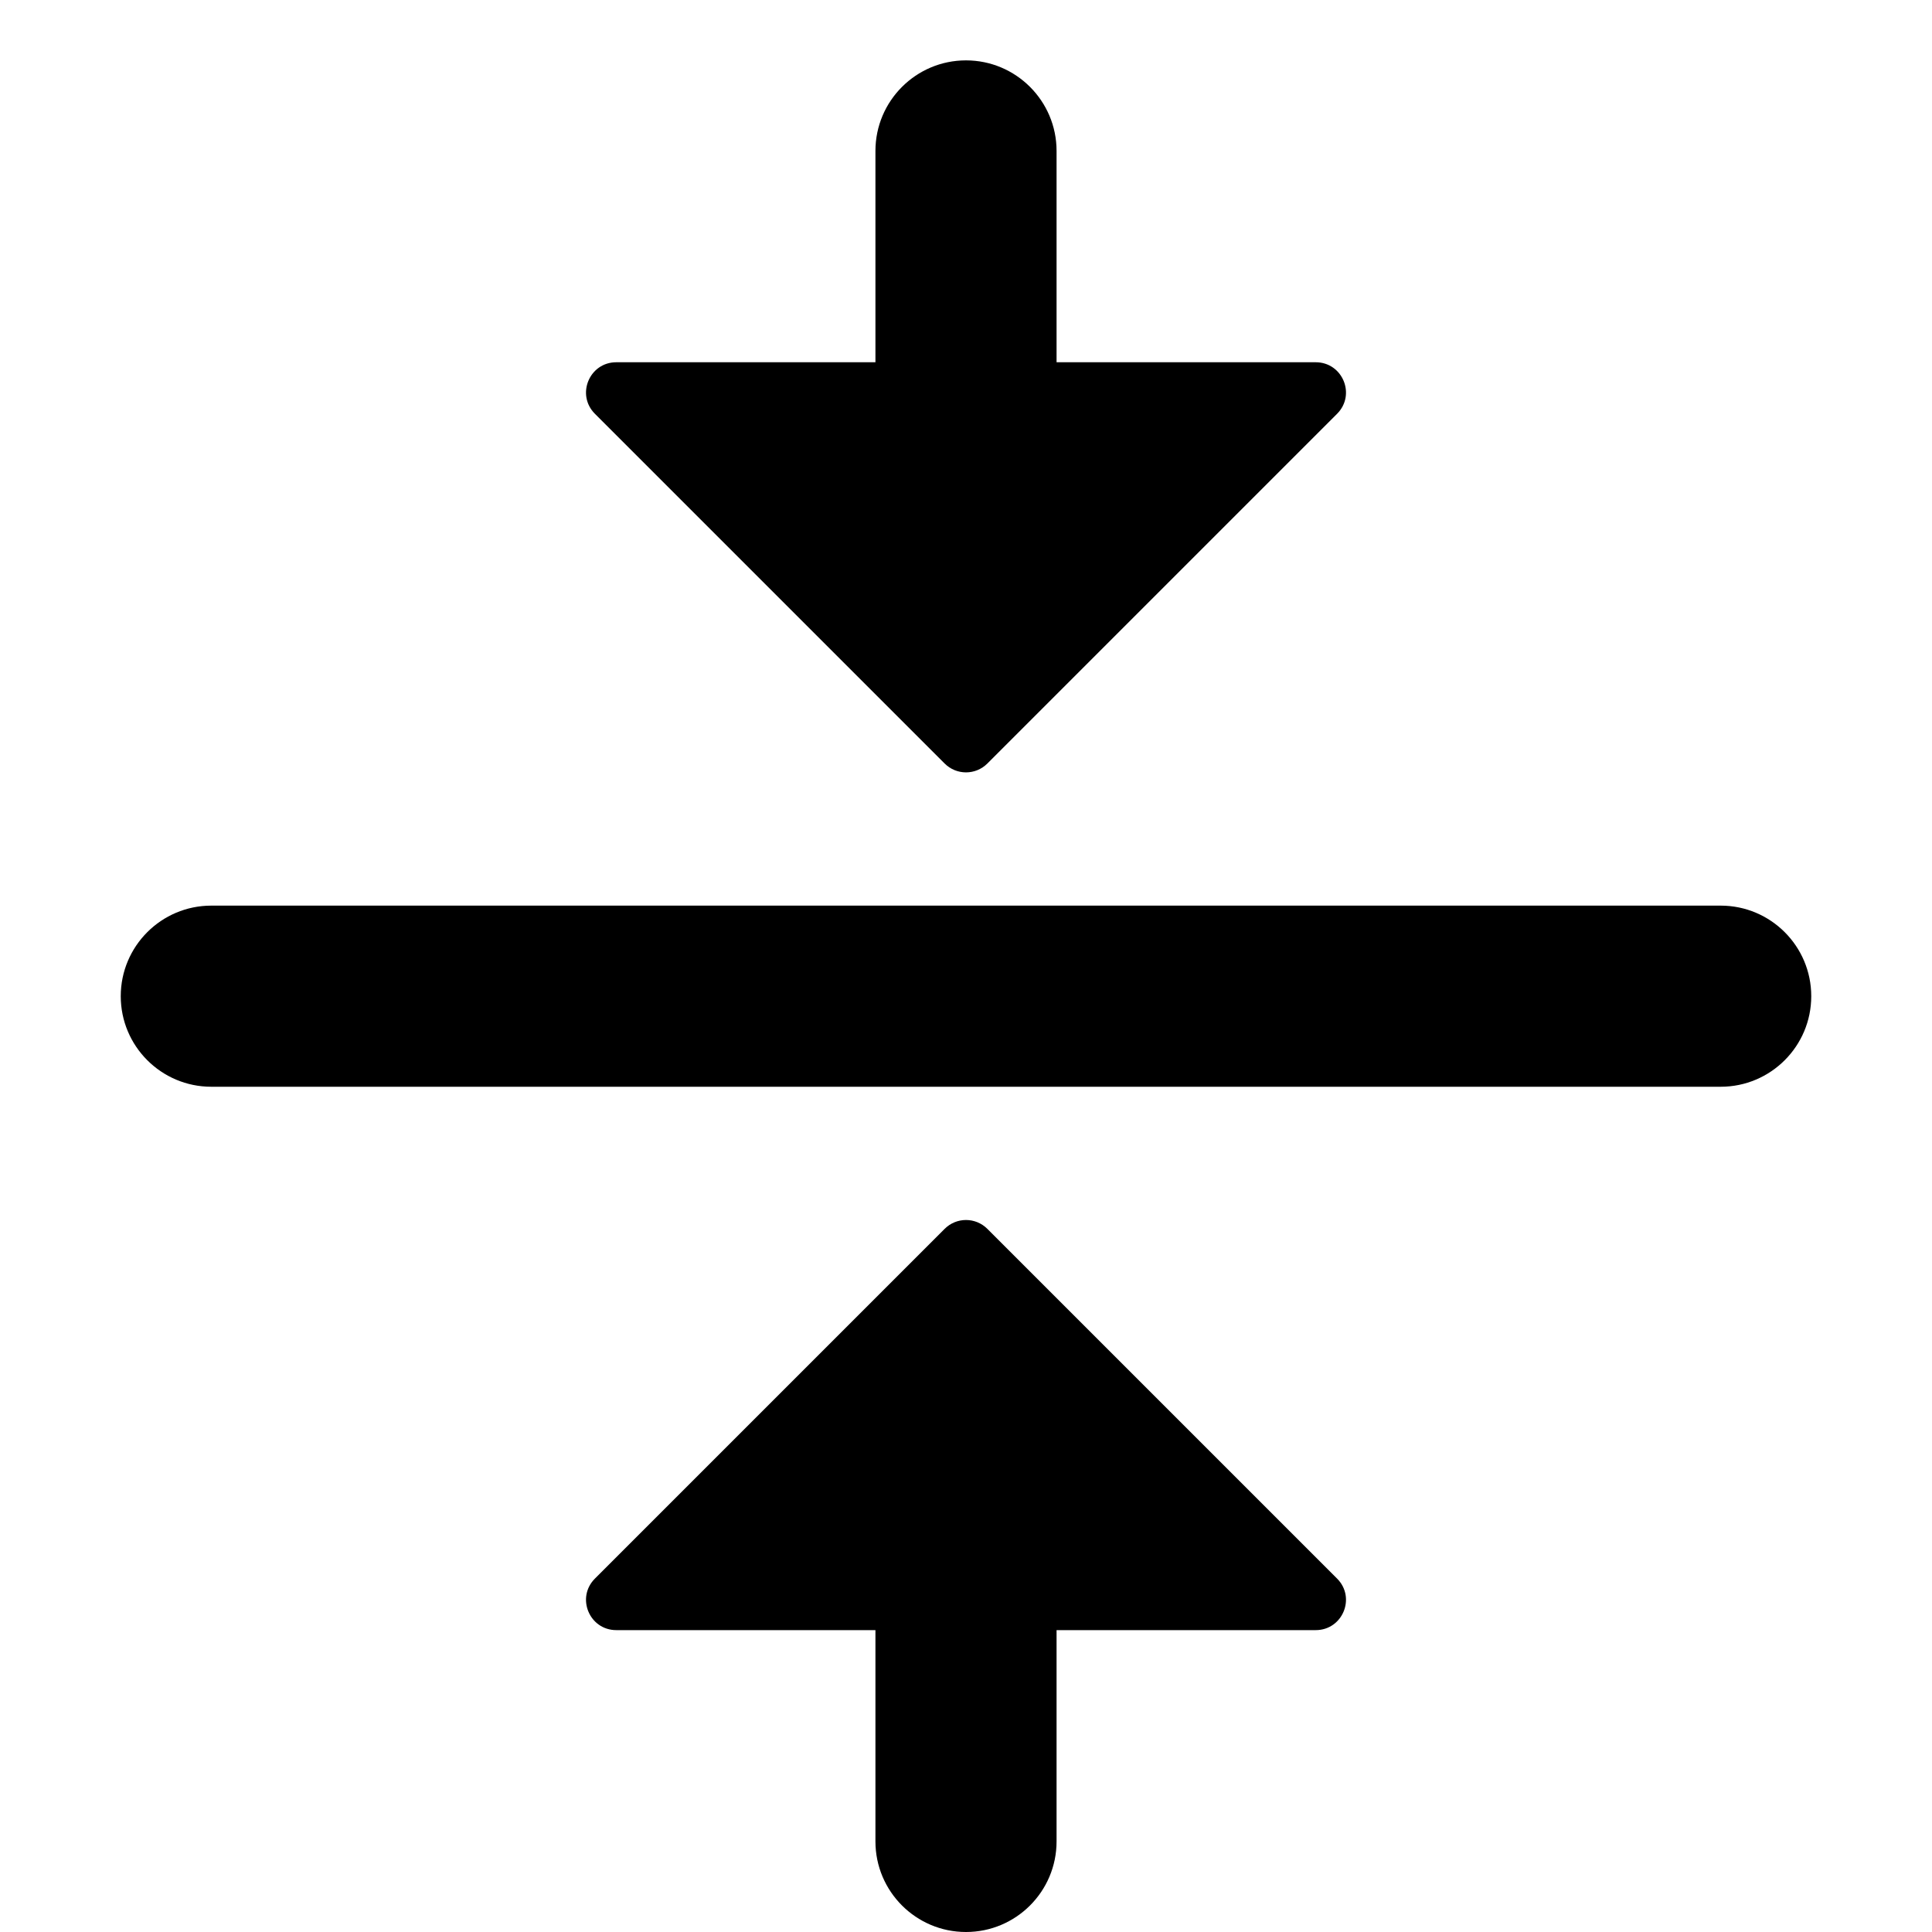
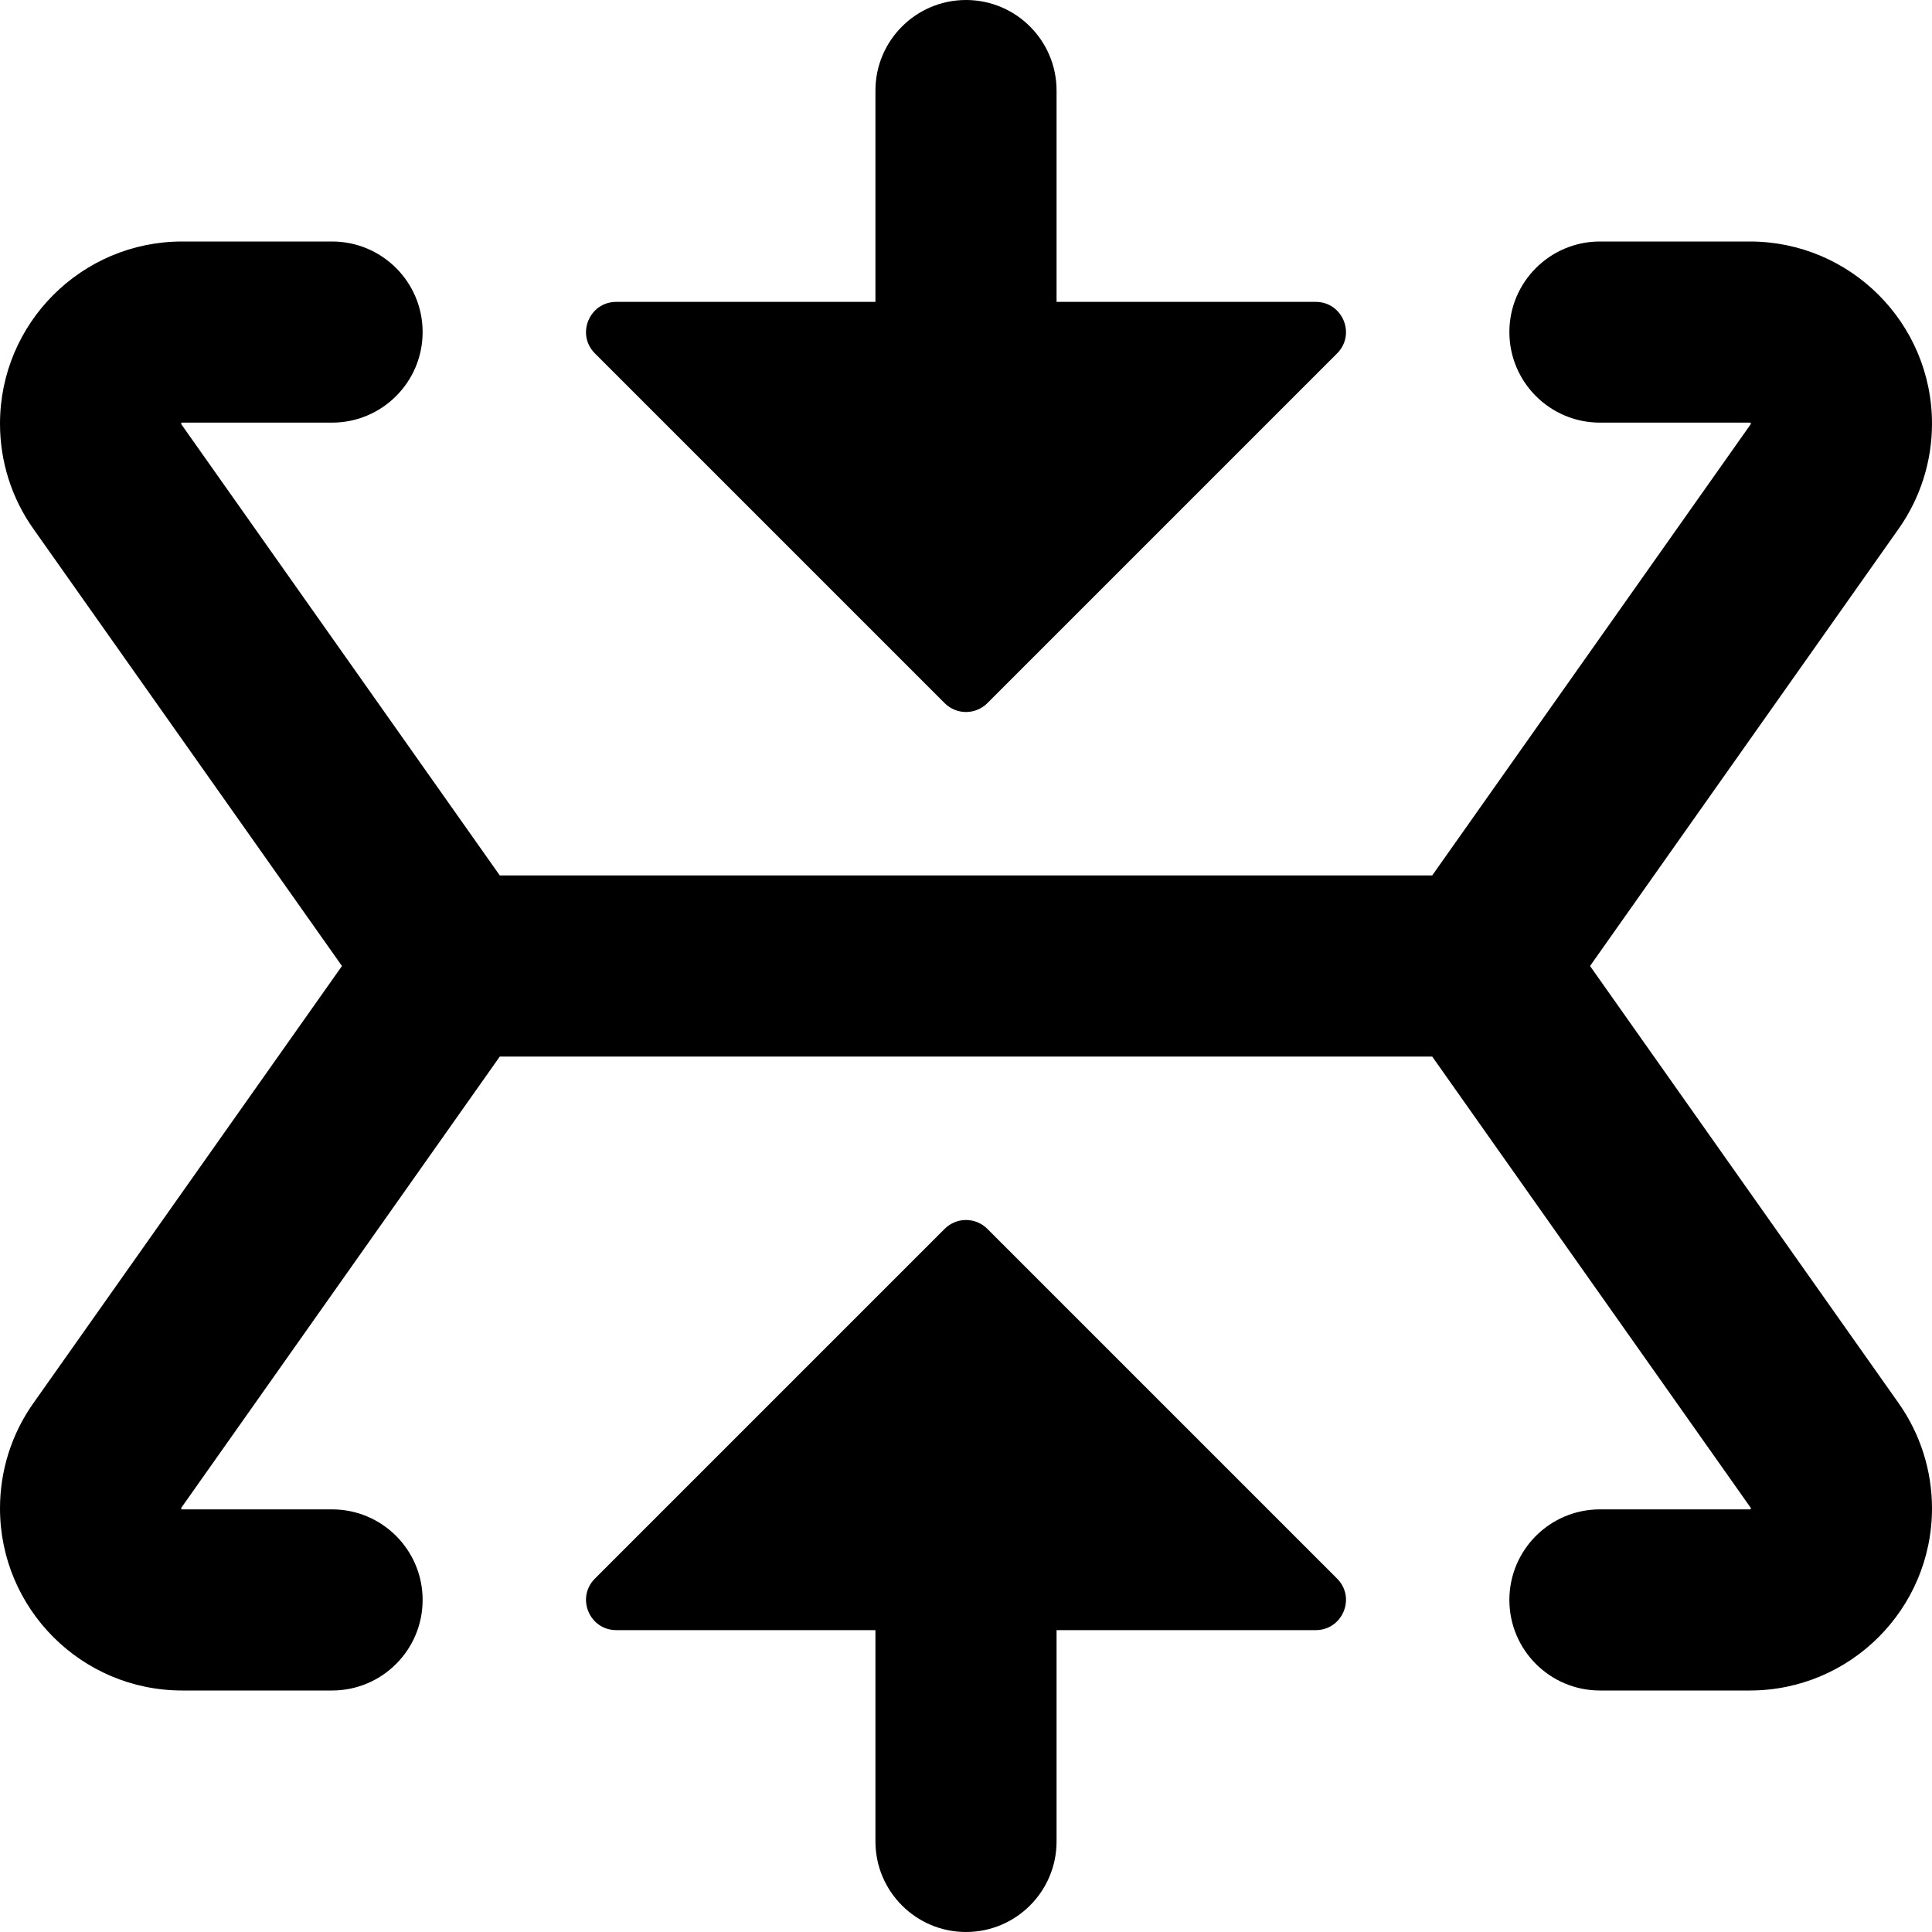
<svg xmlns="http://www.w3.org/2000/svg" width="16" height="16" viewBox="0 0 16 16">
-   <path fill-rule="evenodd" clip-rule="evenodd" d="M7.25 1.25L7.25 3L5.104 3C4.881 3 4.769 3.269 4.927 3.427L7.823 6.323C7.921 6.421 8.079 6.421 8.177 6.323L11.073 3.427C11.231 3.269 11.119 3 10.896 3L8.75 3L8.75 1.25C8.75 0.836 8.414 0.5 8 0.5C7.586 0.5 7.25 0.836 7.25 1.25ZM7.25 15.25C7.25 15.664 7.586 16 8 16C8.414 16 8.75 15.664 8.75 15.25L8.75 13.5H10.896C11.119 13.5 11.231 13.231 11.073 13.073L8.177 10.177C8.079 10.079 7.921 10.079 7.823 10.177L4.927 13.073C4.769 13.231 4.881 13.5 5.104 13.5H7.25L7.25 15.25ZM1.75 7.5C1.336 7.5 1 7.836 1 8.25C1 8.664 1.336 9 1.75 9H14.25C14.664 9 15 8.664 15 8.25C15 7.836 14.664 7.5 14.25 7.5H1.75Z" />
+   <path fill-rule="evenodd" clip-rule="evenodd" d="M8 0C8.414 0 8.75 0.336 8.75 0.75V2.5L10.896 2.5C11.119 2.5 11.231 2.769 11.073 2.927L8.177 5.823C8.079 5.921 7.921 5.921 7.823 5.823L4.927 2.927C4.769 2.769 4.881 2.5 5.104 2.5L7.25 2.5V0.75C7.25 0.336 7.586 0 8 0ZM1.5 3.506C1.5 3.507 1.5 3.507 1.5 3.509C1.5 3.511 1.501 3.513 1.502 3.514L4.139 7.25H11.861L14.498 3.514C14.499 3.513 14.5 3.511 14.5 3.509C14.5 3.507 14.5 3.507 14.5 3.506L14.5 3.506L14.499 3.504L14.497 3.503C14.497 3.502 14.496 3.501 14.495 3.501L14.494 3.5L14.493 3.5C14.493 3.5 14.492 3.5 14.491 3.5H13.25C12.836 3.5 12.5 3.164 12.5 2.75C12.5 2.336 12.836 2 13.25 2H14.491C15.324 2 16 2.676 16 3.509C16 3.821 15.903 4.125 15.724 4.379L13.168 8L15.724 11.621C15.903 11.875 16 12.179 16 12.491C16 13.324 15.324 14 14.491 14H13.25C12.836 14 12.5 13.664 12.5 13.25C12.5 12.836 12.836 12.5 13.25 12.5H14.491C14.492 12.5 14.493 12.5 14.493 12.5L14.494 12.5C14.495 12.499 14.496 12.499 14.497 12.497C14.498 12.497 14.498 12.496 14.498 12.496C14.499 12.496 14.499 12.495 14.499 12.495L14.5 12.494L14.5 12.493C14.5 12.493 14.5 12.492 14.5 12.491L14.5 12.489C14.499 12.488 14.499 12.487 14.498 12.486L11.861 8.75H4.139L1.502 12.486C1.501 12.487 1.5 12.489 1.5 12.491C1.5 12.492 1.5 12.493 1.5 12.493L1.5 12.494L1.501 12.495L1.502 12.496L1.503 12.497C1.504 12.499 1.505 12.499 1.506 12.5L1.506 12.5C1.507 12.5 1.507 12.5 1.509 12.5H2.75C3.164 12.5 3.5 12.836 3.5 13.25C3.5 13.664 3.164 14 2.75 14H1.509C0.676 14 0 13.324 0 12.491C0 12.179 0.096 11.875 0.276 11.621L2.832 8L0.276 4.379C0.096 4.125 0 3.821 0 3.509C0 2.676 0.676 2 1.509 2H2.75C3.164 2 3.5 2.336 3.5 2.75C3.5 3.164 3.164 3.5 2.75 3.5H1.509C1.507 3.5 1.507 3.5 1.506 3.5L1.506 3.5C1.505 3.501 1.504 3.501 1.503 3.503C1.501 3.504 1.501 3.505 1.5 3.506L1.5 3.506ZM8.177 10.177L11.073 13.073C11.231 13.231 11.119 13.5 10.896 13.5H8.75V15.25C8.75 15.664 8.414 16 8 16C7.586 16 7.25 15.664 7.25 15.25V13.5H5.104C4.881 13.5 4.769 13.231 4.927 13.073L7.823 10.177C7.921 10.079 8.079 10.079 8.177 10.177Z" />
</svg>
